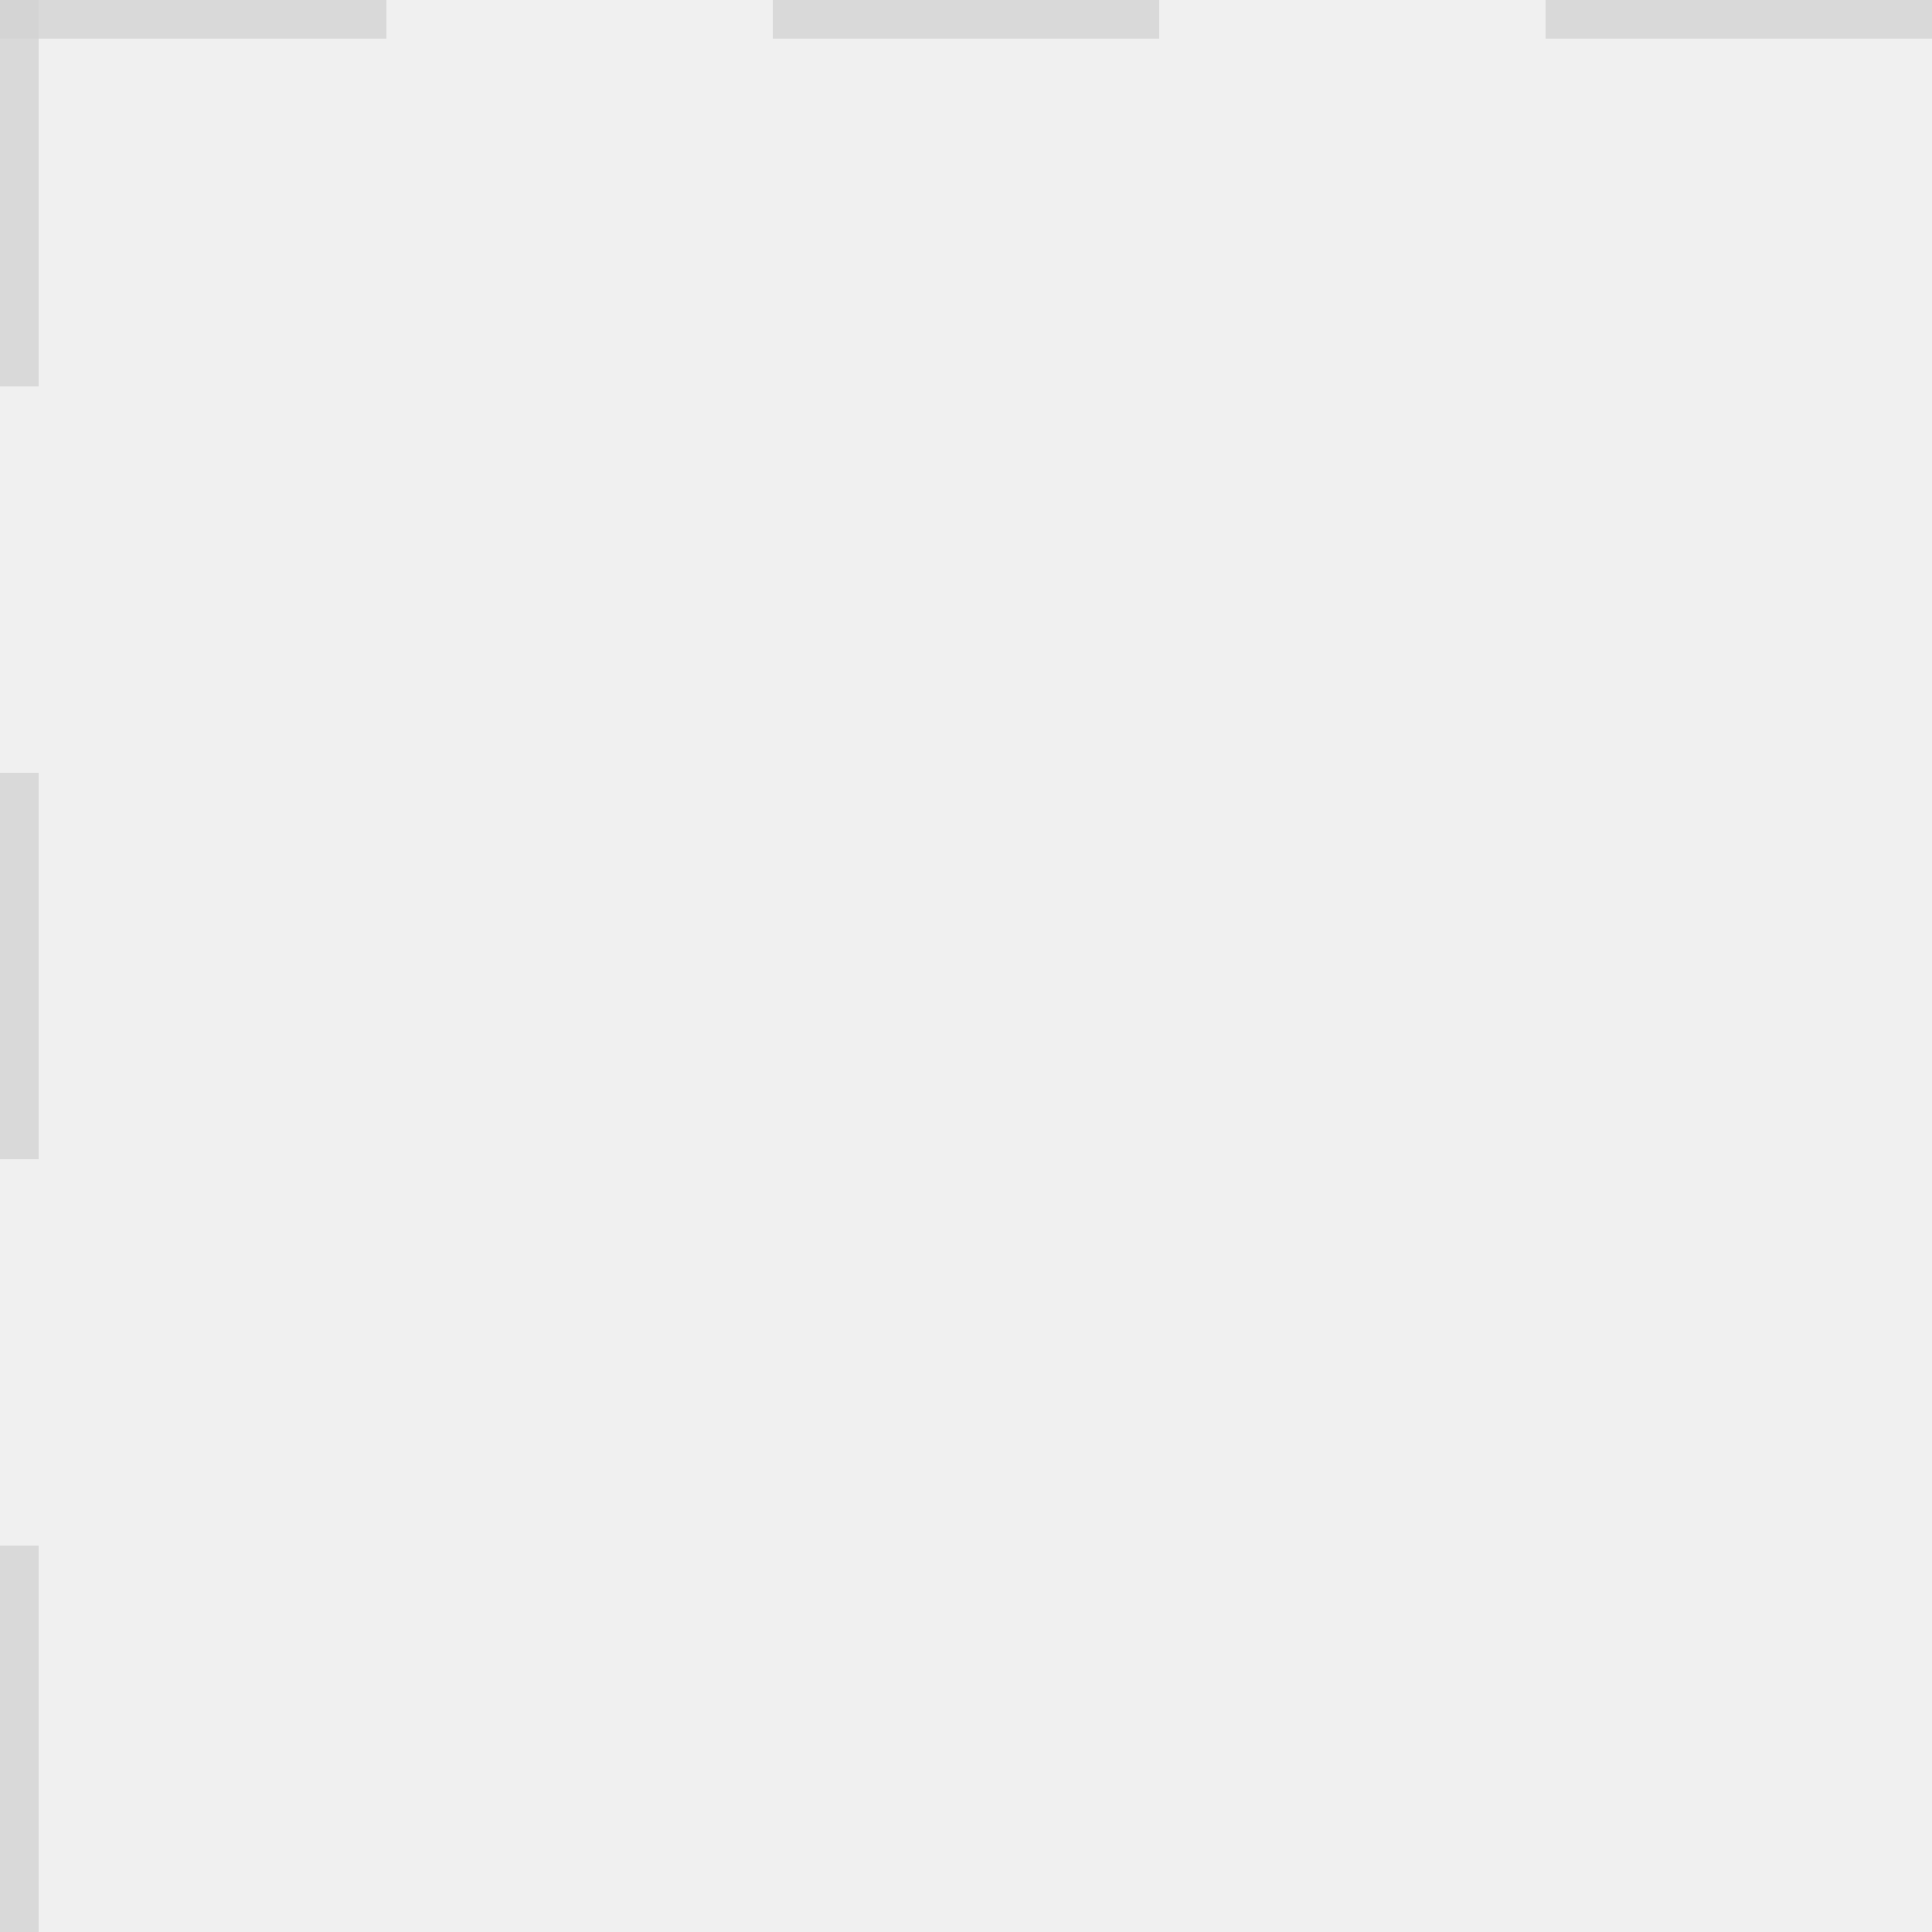
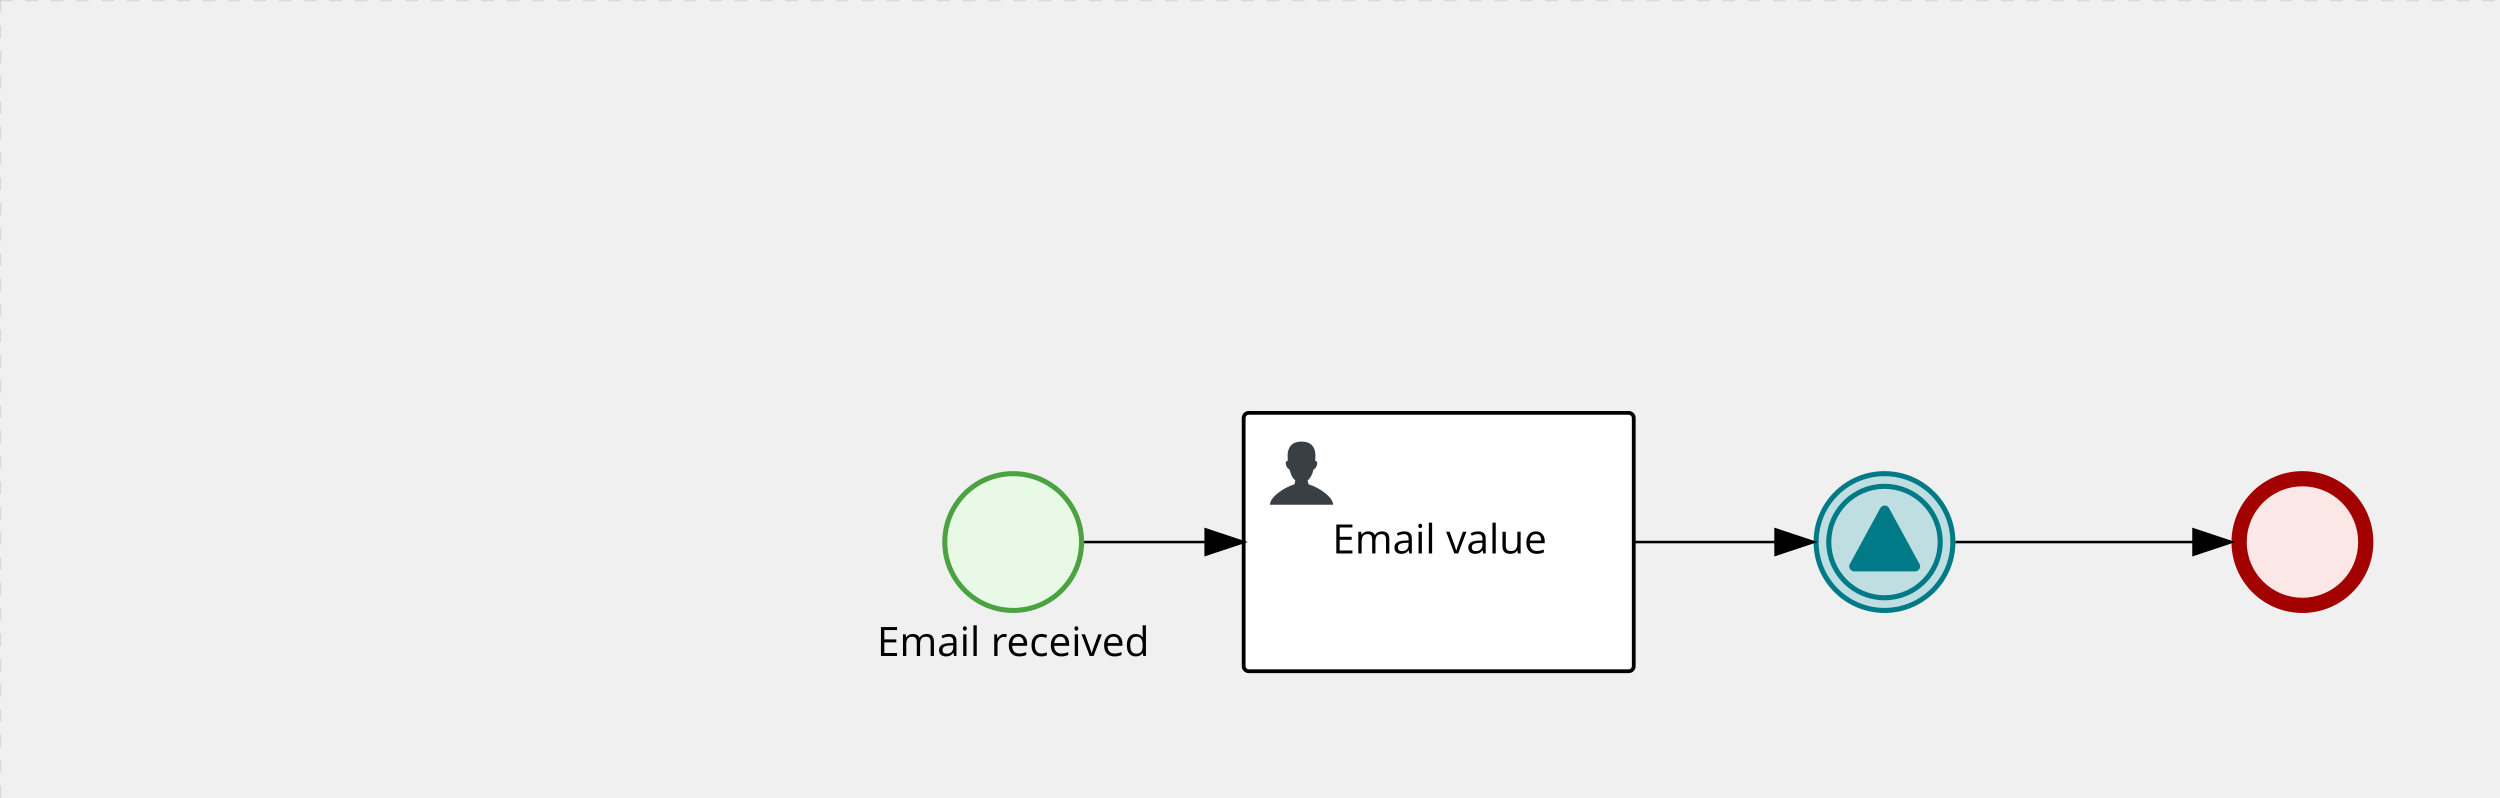
- <svg xmlns="http://www.w3.org/2000/svg" version="1.1" width="25" height="25" viewBox="0 0 25 25">
+ <svg xmlns="http://www.w3.org/2000/svg" version="1.1" width="987" height="315" viewBox="0 0 987 315">
  <defs />
  <g transform="matrix(1,0,0,1,0,0)">
    <g>
      <g>
        <g>
          <path fill="none" stroke="#d3d3d3" paint-order="fill stroke markers" d=" M 0 0 L 1200 0" stroke-miterlimit="10" stroke-opacity="0.8" stroke-dasharray="5" />
        </g>
        <g>
          <path fill="none" stroke="#d3d3d3" paint-order="fill stroke markers" d=" M 0 0 L 0 800" stroke-miterlimit="10" stroke-opacity="0.8" stroke-dasharray="5" />
        </g>
      </g>
+       <g id="_8B1A9454-E0F3-448E-8706-2DCDF8828367" bpmn2nodeid="_8B1A9454-E0F3-448E-8706-2DCDF8828367" transform="matrix(1,0,0,1,881,186)">
+         <g>
+           <path fill="none" stroke="none" />
+         </g>
+         <g transform="matrix(0.125,0,0,0.125,0,0)">
+           <g transform="matrix(1,0,0,1,0,0)">
+             <path fill="#fce7e7" stroke="none" id="_8B1A9454-E0F3-448E-8706-2DCDF8828367?shapeType=BACKGROUND" paint-order="stroke fill markers" d=" M 0 0 M 444 224 C 444 263.9 434.2 300.8 414.4 334.5 C 394.7 368.2 368 394.9 334.4 414.5 C 300.8 434.1 263.9 444 224 444 C 184.1 444 147.2 434.2 113.5 414.4 C 79.8 394.7 53.1 368 33.5 334.4 C 13.9 300.8 4 263.9 4 224 C 4 184.1 13.8 147.2 33.6 113.5 C 53.4 79.8 80.1 53.1 113.6 33.5 C 147.1 13.9 184.1 4 224 4 C 263.9 4 300.8 13.8 334.5 33.6 C 368.2 53.4 394.9 80.1 414.5 113.6 C 434.1 147.1 444 184.1 444 224 Z" />
+           </g>
+           <g>
+             <g transform="matrix(1,0,0,1,0,0)">
+               <g transform="matrix(1,0,0,1,0,0)">
+                 <path fill="rgb(163,0,0)" stroke="none" id="_8B1A9454-E0F3-448E-8706-2DCDF8828367?shapeType=BORDER&amp;renderType=FILL" paint-order="stroke fill markers" d=" M 0 0 M 224 0 C 100.3 0 0 100.3 0 224 C 0 347.7 100.3 448 224 448 C 347.7 448 448 347.7 448 224 C 448 100.3 347.7 0 224 0 Z M 0 0 M 224 400 C 126.8 400 48 321.2 48 224 C 48 126.8 126.8 48 224 48 C 321.2 48 400 126.8 400 224 C 400 321.2 321.2 400 224 400 Z" />
+               </g>
+             </g>
+           </g>
+         </g>
+         <g transform="matrix(1,0,0,1,28,61)" />
+       </g>
+       <g transform="matrix(1,0,0,1,881,186)" />
+       <g id="_44BA4C32-E608-4FEC-BFFE-AB69B925C4A9" bpmn2nodeid="_44BA4C32-E608-4FEC-BFFE-AB69B925C4A9" transform="matrix(1,0,0,1,372,186)">
+         <g>
+           <path fill="none" stroke="none" />
+         </g>
+         <g transform="matrix(0.125,0,0,0.125,0,0)">
+           <g transform="matrix(1,0,0,1,0,0)">
+             <path fill="#e8fae6" stroke="none" id="_44BA4C32-E608-4FEC-BFFE-AB69B925C4A9?shapeType=BACKGROUND" paint-order="stroke fill markers" d=" M 0 0 M 444 224 C 444 263.9 434.2 300.8 414.4 334.5 C 394.7 368.2 368 394.9 334.4 414.5 C 300.8 434.1 263.9 444 224 444 C 184.1 444 147.2 434.2 113.5 414.4 C 79.8 394.7 53.1 368 33.5 334.4 C 13.9 300.8 4 263.9 4 224 C 4 184.1 13.8 147.2 33.6 113.5 C 53.4 79.8 80.1 53.1 113.6 33.5 C 147.1 13.9 184.1 4 224 4 C 263.9 4 300.8 13.8 334.5 33.6 C 368.2 53.4 394.9 80.1 414.5 113.6 C 434.1 147.1 444 184.1 444 224 Z" />
+           </g>
+           <g>
+             <g transform="matrix(1,0,0,1,0,0)">
+               <g transform="matrix(1,0,0,1,0,0)">
+                 <path fill="rgb(74,162,65)" stroke="none" id="_44BA4C32-E608-4FEC-BFFE-AB69B925C4A9?shapeType=BORDER&amp;renderType=FILL" paint-order="stroke fill markers" d=" M 0 0 M 224 0 C 100.3 0 0 100.3 0 224 C 0 347.7 100.3 448 224 448 C 347.7 448 448 347.7 448 224 C 448 100.3 347.7 0 224 0 Z M 0 0 M 224 432 C 109.1 432 16 338.9 16 224 C 16 109.1 109.1 16 224 16 C 338.9 16 432 109.1 432 224 C 432 338.9 338.9 432 224 432 Z" />
+               </g>
+             </g>
+           </g>
+         </g>
+         <g transform="matrix(1,0,0,1,-25.77734,61)">
+           <text fill="#000000" stroke="none" font-family="Open Sans" font-size="12pt" font-style="normal" font-weight="normal" text-decoration="normal" x="53.777" y="12" text-anchor="middle" dominant-baseline="alphabetic">Email received</text>
+         </g>
+       </g>
+       <g transform="matrix(1,0,0,1,372,186)" />
+       <g id="_8699D51E-C1A9-406F-9818-D6430F52AF0F" bpmn2nodeid="_8699D51E-C1A9-406F-9818-D6430F52AF0F" transform="matrix(1,0,0,1,491,163)">
+         <g>
+           <path fill="none" stroke="none" />
+         </g>
+         <g transform="matrix(1,0,0,1,0,0)">
+           <path fill="#ffffff" stroke="none" id="_8699D51E-C1A9-406F-9818-D6430F52AF0F?shapeType=BACKGROUND" paint-order="stroke fill markers" d=" M 2 0 L 152 0 L 152 0 A 2 2 0 0 1 154 2 L 154 100 L 154 100 A 2 2 0 0 1 152 102 L 2 102 L 2 102 A 2 2 0 0 1 0 100 L 0 2 L 0 2 A 2 2 0 0 1 2 0 Z" />
+         </g>
+         <g transform="matrix(1,0,0,1,0,0)">
+           <path fill="none" stroke="rgb(0,0,0)" id="_8699D51E-C1A9-406F-9818-D6430F52AF0F?shapeType=BORDER&amp;renderType=STROKE" paint-order="fill stroke markers" d=" M 2 0 L 152 0 L 152 0 A 2 2 0 0 1 154 2 L 154 100 L 154 100 A 2 2 0 0 1 152 102 L 2 102 L 2 102 A 2 2 0 0 1 0 100 L 0 2 L 0 2 A 2 2 0 0 1 2 0 Z" stroke-miterlimit="10" stroke-width="1.5" stroke-dasharray="" />
+         </g>
+         <g>
+           <g transform="matrix(0.06,0,0,0.06,9.4,9.4)">
+             <g transform="matrix(1,0,0,1,0,0)">
+               <path fill="#393f44" stroke="none" id="_8699D51E-C1A9-406F-9818-D6430F52AF0F_task__RvU5__iZSm" paint-order="stroke fill markers" d=" M 0 0 M 16 445.21 C 16 440.869 18.784 431.129 22.001 424.217 C 35.768 394.64 77.283 359.28 129 333.084 C 144.516 325.224 157.347 319.964 167.807 317.174 C 171.932 316.074 175.729 314.414 176.525 313.363 C 178.894 310.234 180.914 302.908 181.727 294.5 L 182.5 286.5 L 178.507 283.455 C 166.303 274.146 154.284 251.678 148.04 226.5 C 145.611 216.707 145.056 215.462 142.984 215.158 C 141.703 214.97 138.083 212.243 134.939 209.099 C 123.233 197.393 116.891 177.376 121.44 166.49 C 123.002 162.751 128.155 159.01 131.75 159.004 C 134.448 159 134.471 158.603 132.914 138.788 C 130.927 113.496 134.279 92.265 143.132 74.076 C 152.232 55.38 167.569 42.882 189.049 36.66 C 210.203 30.532 237.797 30.532 258.951 36.66 C 300.042 48.563 318.958 83.806 314.955 141 C 314.32 150.075 313.624 157.788 313.409 158.14 C 313.194 158.493 314.575 159.073 316.479 159.43 C 328.929 161.766 330.986 177.018 321.496 196.621 C 316.903 206.109 309.357 214.508 304.817 215.185 C 303.023 215.453 302.293 217.146 299.943 226.5 C 296.659 239.567 294.474 245.305 287.948 257.995 C 282.491 268.606 273.035 281.109 268.108 284.229 L 264.871 286.278 L 265.518 292.889 C 266.345 301.33 268.639 309.871 270.877 312.837 C 272.067 314.415 275.002 315.79 280.063 317.139 C 291.069 320.075 303.617 325.274 321 334.102 C 369.815 358.891 410.848 393.758 425.032 422.5 C 429.07 430.682 432 440.232 432 445.21 L 432 448 L 224 448 L 16 448 L 16 445.21 Z" />
+             </g>
+           </g>
+         </g>
+         <g transform="matrix(1,0,0,1,4.04,13.68)">
+           <g transform="matrix(0.04,0,0,0.04,63.36,69.12)">
+             <g transform="matrix(1,0,0,1,0,0)">
+               <path fill="none" stroke="none" />
+             </g>
+             <g transform="matrix(1,0,0,1,0,0)">
+               <path fill="none" stroke="none" />
+             </g>
+           </g>
+         </g>
+         <g transform="matrix(1,0,0,1,35,43.5)">
+           <text fill="#000000" stroke="none" font-family="Open Sans" font-size="12pt" font-style="normal" font-weight="normal" text-decoration="normal" x="42.344" y="12" text-anchor="middle" dominant-baseline="alphabetic">Email value</text>
+         </g>
+       </g>
+       <g transform="matrix(1,0,0,1,491,163)" />
+       <g id="_84FADAAB-AFE5-4108-AEB9-89F3C4A4BF1A" bpmn2nodeid="_84FADAAB-AFE5-4108-AEB9-89F3C4A4BF1A">
+         <g>
+           <path fill="none" stroke="rgb(0,0,0)" paint-order="fill stroke markers" d=" M 428 214 L 476 214" stroke-miterlimit="10" stroke-dasharray="" />
+         </g>
+         <g transform="matrix(1,0,0,1,428,214)" />
+         <g transform="matrix(6.123233995736766e-17,1,-1,6.123233995736766e-17,491,209)">
+           <path fill="rgb(0,0,0)" stroke="rgb(0,0,0)" paint-order="fill stroke markers" d=" M 10 15 L 0 15 L 5 0 Z" stroke-miterlimit="10" stroke-dasharray="" />
+         </g>
+         <g transform="matrix(1,0,0,1,428,204)" />
+       </g>
+       <g id="_61E8C45B-150A-4A92-AA02-64DDF16A615D" bpmn2nodeid="_61E8C45B-150A-4A92-AA02-64DDF16A615D" transform="matrix(1,0,0,1,716,186)">
+         <g>
+           <path fill="none" stroke="none" />
+         </g>
+         <g transform="matrix(0.125,0,0,0.125,0,0)">
+           <g transform="matrix(1,0,0,1,0,0)">
+             <path fill="#bedee1" stroke="none" id="_61E8C45B-150A-4A92-AA02-64DDF16A615D?shapeType=BACKGROUND" paint-order="stroke fill markers" d=" M 0 0 M 444 224 C 444 263.9 434.2 300.8 414.4 334.5 C 394.7 368.2 368 394.9 334.4 414.5 C 300.8 434.1 263.9 444 224 444 C 184.1 444 147.2 434.2 113.5 414.4 C 79.8 394.7 53.1 368 33.5 334.4 C 13.9 300.8 4 263.9 4 224 C 4 184.1 13.8 147.2 33.6 113.5 C 53.4 79.8 80.1 53.1 113.6 33.5 C 147.1 13.9 184.1 4 224 4 C 263.9 4 300.8 13.8 334.5 33.6 C 368.2 53.4 394.9 80.1 414.5 113.6 C 434.1 147.1 444 184.1 444 224 Z" />
+           </g>
+           <g>
+             <g transform="matrix(1,0,0,1,0,0)">
+               <g transform="matrix(1,0,0,1,0,0)">
+                 <path fill="rgb(0,122,135)" stroke="none" id="_61E8C45B-150A-4A92-AA02-64DDF16A615D?shapeType=BORDER&amp;renderType=FILL" paint-order="stroke fill markers" d=" M 0 0 M 224 408 C 122.5 408 40 325.5 40 224 C 40 122.5 122.5 40 224 40 C 325.5 40 408 122.5 408 224 C 408 325.5 325.5 408 224 408 Z M 0 0 M 224 56 C 131.4 56 56 131.4 56 224 C 56 316.6 131.4 392 224 392 C 316.6 392 392 316.6 392 224 C 392 131.4 316.6 56 224 56 Z M 0 0 M 224 16 C 252.1 16 279.3 21.5 305 32.3 C 329.8 42.8 352 57.8 371.1 76.9 C 390.2 96 405.2 118.3 415.7 143 C 426.5 168.6 432 195.9 432 224 C 432 252.1 426.5 279.3 415.7 305 C 405.2 329.8 390.2 352 371.1 371.1 C 352 390.2 329.7 405.2 305 415.7 C 279.4 426.5 252.1 432 224 432 C 195.9 432 168.7 426.5 143 415.7 C 118.2 405.2 96 390.2 76.9 371.1 C 57.8 352 42.8 329.7 32.3 305 C 21.5 279.3 16 252.1 16 224 C 16 195.9 21.5 168.7 32.3 143 C 42.8 118.2 57.8 96 76.9 76.9 C 96 57.8 118.3 42.8 143 32.3 C 168.7 21.5 195.9 16 224 16 M 224 0 C 100.3 0 0 100.3 0 224 C 0 347.7 100.3 448 224 448 C 347.7 448 448 347.7 448 224 C 448 100.3 347.7 0 224 0 L 224 0 Z" />
+               </g>
+             </g>
+           </g>
+           <g>
+             <g transform="matrix(1,0,0,1,0,0)">
+               <g transform="matrix(1,0,0,1,0,0)">
+                 <path fill="#007a87" stroke="none" id="_61E8C45B-150A-4A92-AA02-64DDF16A615D_signal-throwing" paint-order="stroke fill markers" d=" M 0 0 M 224.6 108.7 C 221.7 108.7 219 109.5 216.5 110.9 C 214 112.3 212.1 114.5 210.6 117 L 114.7 293 C 111.8 298.2 111.9 303.5 114.9 308.8 C 116.3 311.2 118.2 313.2 120.7 314.6 C 123.1 316 125.8 316.7 128.7 316.7 L 320.5 316.7 C 323.4 316.7 325.9 316 328.4 314.6 C 330.9 313.2 332.8 311.3 334.2 308.8 C 337.3 303.6 337.3 298.3 334.4 293 L 238.5 117 C 237.1 114.4 235.2 112.4 232.7 110.9 C 230.2 109.4 227.5 108.7 224.6 108.7 L 224.6 108.7 Z" />
+               </g>
+             </g>
+           </g>
+         </g>
+         <g transform="matrix(1,0,0,1,28,61)" />
+       </g>
+       <g id="_CFF4D671-343E-4FD0-95F1-E2FAFE936D4D" bpmn2nodeid="_CFF4D671-343E-4FD0-95F1-E2FAFE936D4D">
+         <g>
+           <path fill="none" stroke="rgb(0,0,0)" paint-order="fill stroke markers" d=" M 645 214 L 701 214" stroke-miterlimit="10" stroke-dasharray="" />
+         </g>
+         <g transform="matrix(1,0,0,1,645,214)" />
+         <g transform="matrix(6.123233995736766e-17,1,-1,6.123233995736766e-17,716,209)">
+           <path fill="rgb(0,0,0)" stroke="rgb(0,0,0)" paint-order="fill stroke markers" d=" M 10 15 L 0 15 L 5 0 Z" stroke-miterlimit="10" stroke-dasharray="" />
+         </g>
+         <g transform="matrix(1,0,0,1,645,204)" />
+       </g>
+       <g id="_17F9CB6B-AC00-4908-AB21-4250CB0B92C8" bpmn2nodeid="_17F9CB6B-AC00-4908-AB21-4250CB0B92C8">
+         <g>
+           <path fill="none" stroke="#000000" paint-order="fill stroke markers" d=" M 772 214 L 866 214" stroke-miterlimit="10" stroke-dasharray="" />
+         </g>
+         <g transform="matrix(1,0,0,1,772,214)" />
+         <g transform="matrix(6.123233995736766e-17,1,-1,6.123233995736766e-17,881,209)">
+           <path fill="#000000" stroke="#000000" paint-order="fill stroke markers" d=" M 10 15 L 0 15 L 5 0 Z" stroke-miterlimit="10" stroke-dasharray="" />
+         </g>
+         <g transform="matrix(1,0,0,1,772,204)" />
+       </g>
+       <g transform="matrix(1,0,0,1,716,186)" />
    </g>
  </g>
</svg>
